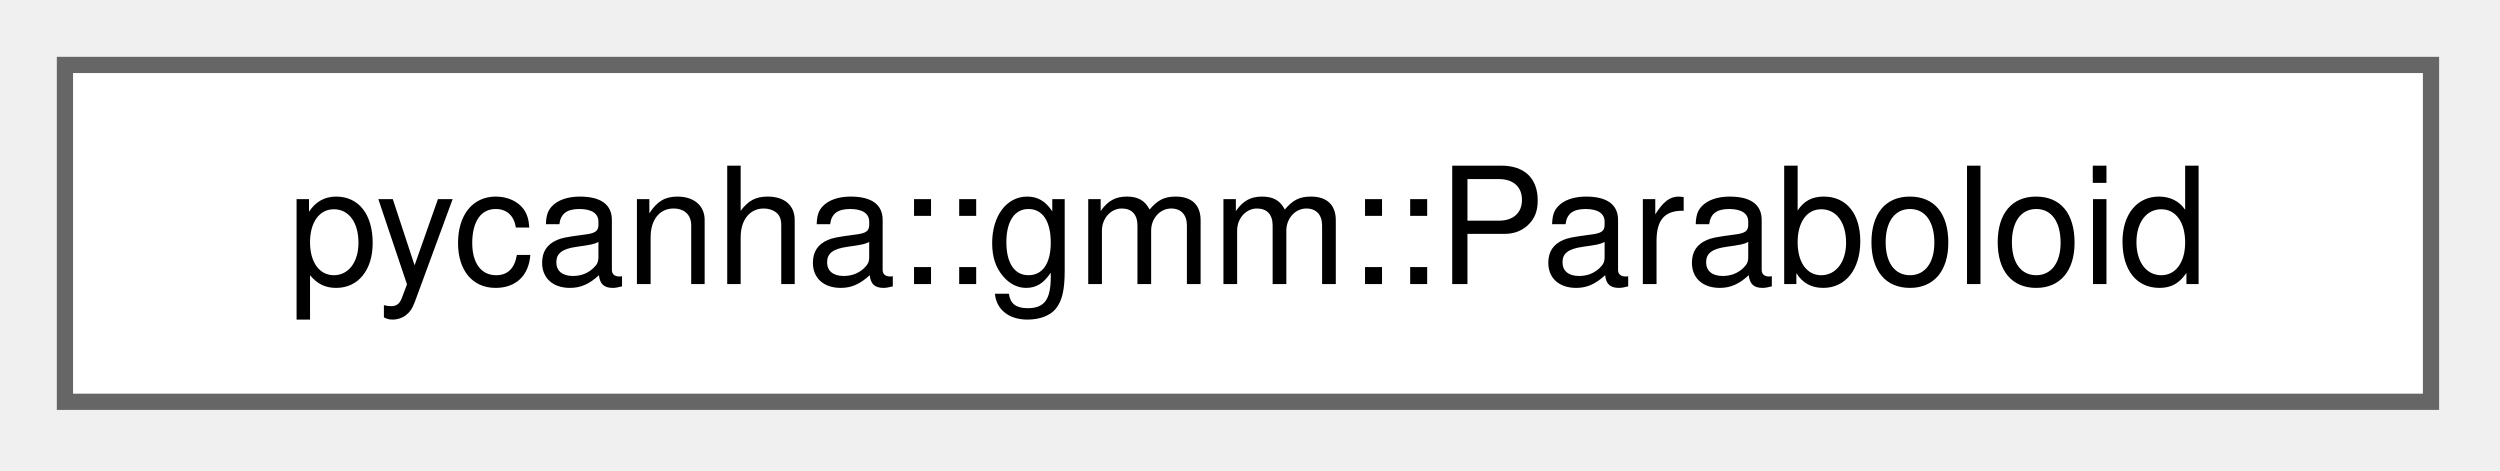
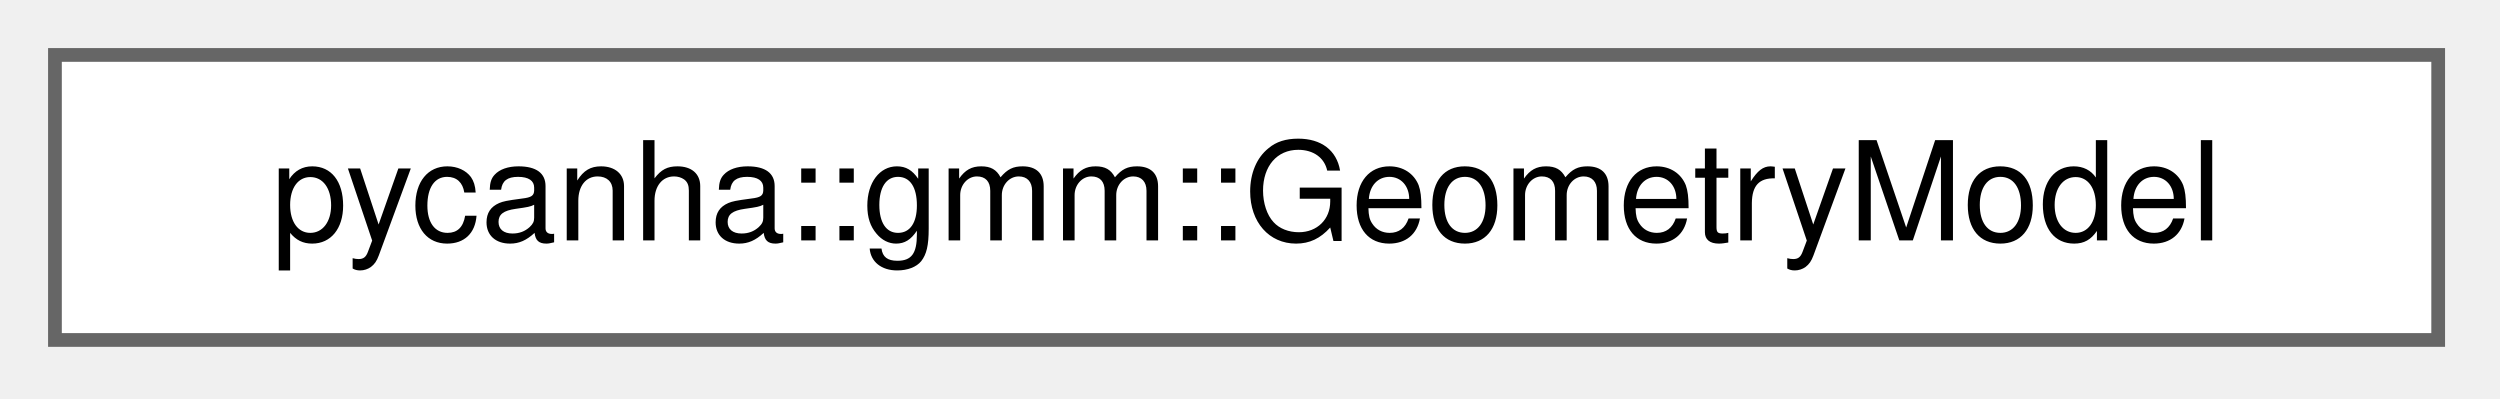
- <svg xmlns="http://www.w3.org/2000/svg" xmlns:xlink="http://www.w3.org/1999/xlink" width="154pt" height="29pt" viewBox="0.00 0.00 154.00 29.00">
+ <svg xmlns="http://www.w3.org/2000/svg" xmlns:xlink="http://www.w3.org/1999/xlink" width="182pt" height="29pt" viewBox="0.00 0.00 182.00 29.00">
  <g id="graph0" class="graph" transform="scale(1 1) rotate(0) translate(4 24.75)">
    <g id="Node000000" class="node">
      <g id="a_Node000000">
-         <a xlink:href="classpycanha_1_1gmm_1_1Paraboloid.html" target="_top" xlink:title=" ">
-           <polygon fill="white" stroke="#666666" points="145.75,-20.75 0,-20.75 0,0 145.75,0 145.75,-20.75" />
-           <text xml:space="preserve" text-anchor="middle" x="72.88" y="-7.25" font-family="Helvetica,sans-Serif" font-size="10.00">pycanha::gmm::Paraboloid</text>
+         <a xlink:href="classpycanha_1_1gmm_1_1GeometryModel.html" target="_top" xlink:title=" ">
+           <polygon fill="white" stroke="#666666" points="173.5,-20.75 0,-20.75 0,0 173.5,0 173.5,-20.75" />
+           <text xml:space="preserve" text-anchor="middle" x="86.75" y="-7.25" font-family="Helvetica,sans-Serif" font-size="10.00">pycanha::gmm::GeometryModel</text>
        </a>
      </g>
    </g>
  </g>
</svg>
